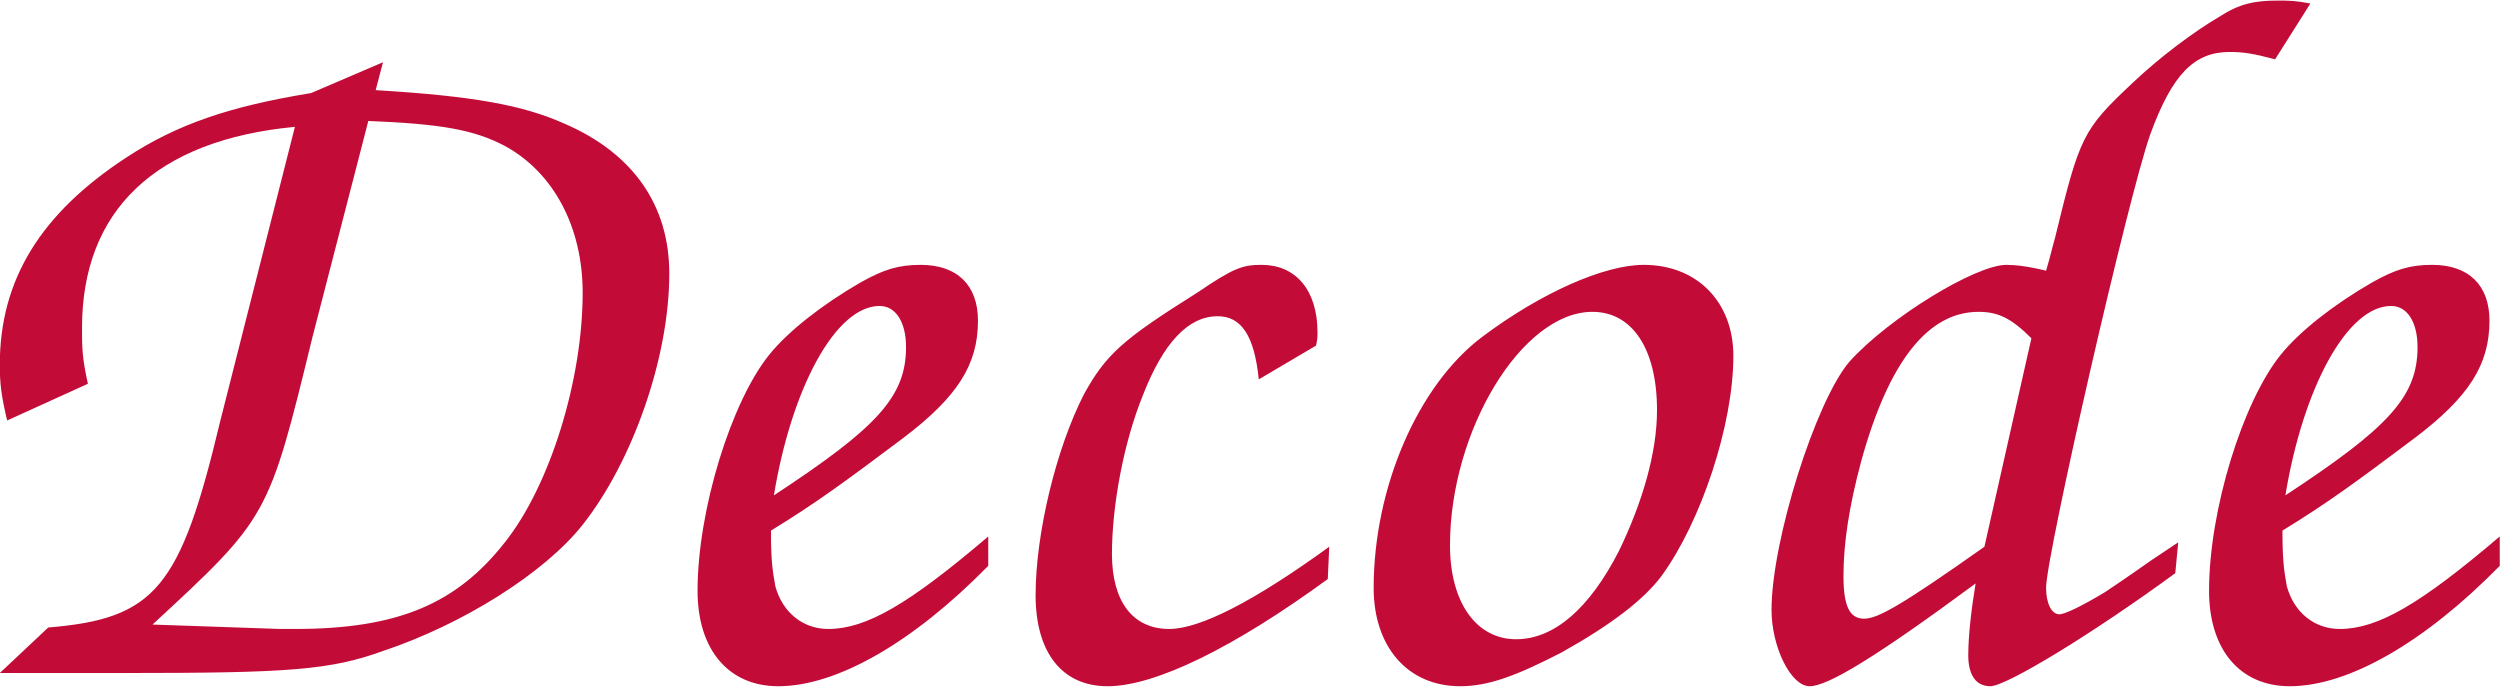
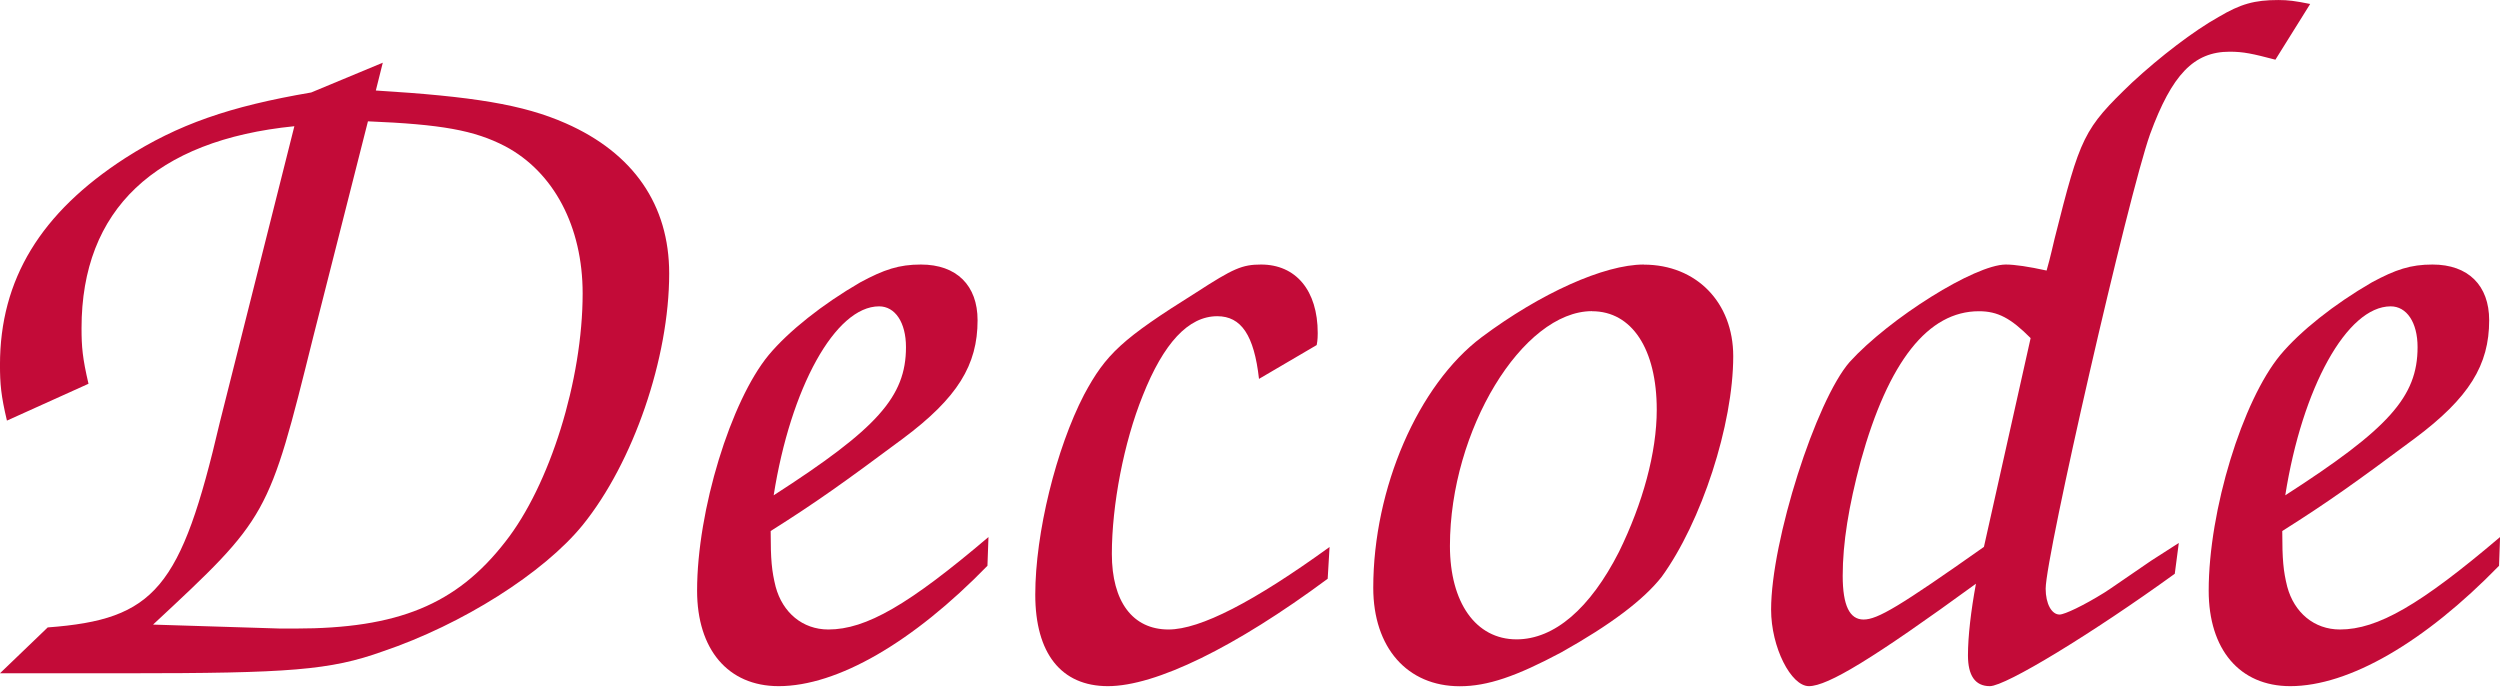
<svg xmlns="http://www.w3.org/2000/svg" width="26.606mm" height="7.302mm" viewBox="0 0 26.606 7.302" version="1.1" id="svg5">
  <defs id="defs2" />
  <g id="layer1" transform="translate(-25.62323,-59.20473)">
-     <text xml:space="preserve" style="font-size:10.583px;line-height:1.25;font-family:Z003;-inkscape-font-specification:Z003;stroke-width:0.265" x="24.713" y="66.37" id="text5798">
-       <tspan id="tspan5796" style="fill:#c30b38;fill-opacity:1;stroke-width:0.265" x="24.713" y="66.37">Decode</tspan>
-     </text>
+     <g aria-label="Decode" id="text5798" style="font-size:10.583px;line-height:1.25;font-family:Z003;-inkscape-font-specification:Z003;stroke-width:0.265">
+       <path d="m 25.623,66.37 h 1.344 c 1.736,0 2.17,-0.032 2.73,-0.233 0.847,-0.286 1.714,-0.836 2.127,-1.344 0.54,-0.667 0.921,-1.778 0.921,-2.678 0,-0.73 -0.381,-1.281 -1.101,-1.598 -0.455,-0.201 -0.995,-0.286 -2.021,-0.349 l 0.074,-0.296 -0.762,0.317 c -0.868,0.148 -1.418,0.339 -1.979,0.698 -0.9,0.582 -1.333,1.291 -1.333,2.201 0,0.201 0.011,0.328 0.074,0.593 l 0.868,-0.392 c -0.064,-0.275 -0.074,-0.392 -0.074,-0.593 0,-1.259 0.783,-2 2.265,-2.148 l -0.794,3.154 c -0.413,1.767 -0.688,2.095 -1.831,2.18 z m 3.916,-5.874 c 0.783,0.032 1.132,0.095 1.46,0.265 0.519,0.275 0.825,0.857 0.825,1.566 0,0.921 -0.349,2.043 -0.825,2.646 -0.519,0.667 -1.143,0.921 -2.233,0.921 h -0.159 l -1.355,-0.042 c 1.228,-1.143 1.228,-1.143 1.704,-3.059 z" style="fill:#c30b38" id="path5134" />
+       <path d="m 36.143,64.92 c -0.847,0.72 -1.302,0.984 -1.704,0.984 -0.275,0 -0.487,-0.18 -0.561,-0.455 -0.042,-0.169 -0.053,-0.286 -0.053,-0.593 0.487,-0.307 0.783,-0.519 1.408,-0.984 0.582,-0.434 0.794,-0.783 0.794,-1.259 0,-0.37 -0.222,-0.593 -0.603,-0.593 -0.233,0 -0.392,0.053 -0.646,0.19 -0.402,0.233 -0.762,0.519 -0.974,0.773 -0.402,0.487 -0.762,1.651 -0.762,2.508 0,0.624 0.328,1.016 0.868,1.016 0.624,0 1.429,-0.466 2.222,-1.281 z m -2.286,-0.444 c 0.18,-1.143 0.656,-2.011 1.122,-2.011 0.169,0 0.286,0.169 0.286,0.434 0,0.529 -0.307,0.868 -1.408,1.577 z" style="fill:#c30b38" id="path5136" />
+       <path d="m 39.773,65.026 c -0.804,0.582 -1.376,0.878 -1.714,0.878 -0.381,0 -0.603,-0.296 -0.603,-0.804 0,-0.519 0.127,-1.185 0.328,-1.683 0.222,-0.561 0.487,-0.847 0.794,-0.847 0.254,0 0.392,0.201 0.444,0.667 l 0.614,-0.36 c 0.011,-0.053 0.011,-0.106 0.011,-0.127 0,-0.455 -0.233,-0.73 -0.603,-0.73 -0.201,0 -0.296,0.042 -0.688,0.296 -0.794,0.497 -0.963,0.656 -1.196,1.09 -0.296,0.571 -0.519,1.471 -0.519,2.127 0,0.624 0.275,0.974 0.773,0.974 0.508,0 1.355,-0.413 2.339,-1.143 z" style="fill:#c30b38" id="path5138" />
+       <path d="m 43.117,62.02 c -0.423,0 -1.101,0.307 -1.725,0.773 -0.677,0.508 -1.154,1.609 -1.154,2.667 0,0.635 0.36,1.048 0.921,1.048 0.296,0 0.603,-0.106 1.079,-0.36 0.529,-0.296 0.878,-0.561 1.069,-0.804 0.423,-0.582 0.762,-1.619 0.762,-2.349 0,-0.571 -0.392,-0.974 -0.952,-0.974 z m -0.55,0.497 c 0.423,0 0.688,0.402 0.688,1.048 0,0.455 -0.148,0.995 -0.402,1.513 -0.307,0.603 -0.688,0.931 -1.09,0.931 -0.434,0 -0.709,-0.392 -0.709,-0.995 0,-1.228 0.773,-2.498 1.513,-2.498 z" style="fill:#c30b38" id="path5140" />
+       <path d="m 48.811,64.983 -0.296,0.19 c -0.265,0.18 -0.444,0.307 -0.497,0.339 -0.222,0.138 -0.423,0.233 -0.476,0.233 -0.085,0 -0.148,-0.116 -0.148,-0.275 0,-0.349 0.878,-4.18 1.111,-4.837 0.233,-0.635 0.466,-0.878 0.847,-0.878 0.148,0 0.243,0.021 0.487,0.085 l 0.37,-0.593 c -0.159,-0.032 -0.233,-0.042 -0.339,-0.042 -0.254,0 -0.402,0.042 -0.635,0.18 -0.265,0.148 -0.624,0.423 -0.921,0.698 -0.519,0.497 -0.55,0.571 -0.825,1.662 -0.011,0.042 -0.042,0.19 -0.085,0.339 -0.191,-0.042 -0.339,-0.064 -0.434,-0.064 -0.328,0 -1.238,0.571 -1.662,1.037 -0.36,0.413 -0.836,1.905 -0.836,2.635 0,0.402 0.212,0.815 0.402,0.815 0.201,0 0.688,-0.296 1.778,-1.09 -0.053,0.286 -0.085,0.561 -0.085,0.762 0,0.212 0.074,0.328 0.233,0.328 0.169,0 1.09,-0.561 1.968,-1.196 z m -2.074,0.042 c -0.9,0.635 -1.132,0.773 -1.281,0.773 -0.148,0 -0.222,-0.148 -0.222,-0.466 0,-0.349 0.064,-0.741 0.191,-1.217 0.296,-1.069 0.72,-1.598 1.259,-1.598 0.201,0 0.339,0.074 0.55,0.286 z" style="fill:#c30b38" id="path5142" />
+       <path d="m 52.23,64.92 c -0.847,0.72 -1.302,0.984 -1.704,0.984 -0.275,0 -0.487,-0.18 -0.561,-0.455 -0.042,-0.169 -0.053,-0.286 -0.053,-0.593 0.487,-0.307 0.783,-0.519 1.408,-0.984 0.582,-0.434 0.794,-0.783 0.794,-1.259 0,-0.37 -0.222,-0.593 -0.603,-0.593 -0.233,0 -0.392,0.053 -0.646,0.19 -0.402,0.233 -0.762,0.519 -0.974,0.773 -0.402,0.487 -0.762,1.651 -0.762,2.508 0,0.624 0.328,1.016 0.868,1.016 0.624,0 1.429,-0.466 2.222,-1.281 z m -2.286,-0.444 c 0.18,-1.143 0.656,-2.011 1.122,-2.011 0.169,0 0.286,0.169 0.286,0.434 0,0.529 -0.307,0.868 -1.408,1.577 z" style="fill:#c30b38" id="path5144" />
+     </g>
    <text xml:space="preserve" style="font-size:10.583px;line-height:1.25;font-family:Z003;-inkscape-font-specification:Z003;stroke-width:0.265" x="45.118" y="53.996" id="text25988">
      <tspan id="tspan25986" style="stroke-width:0.265" x="45.118" y="53.996" />
    </text>
  </g>
</svg>
